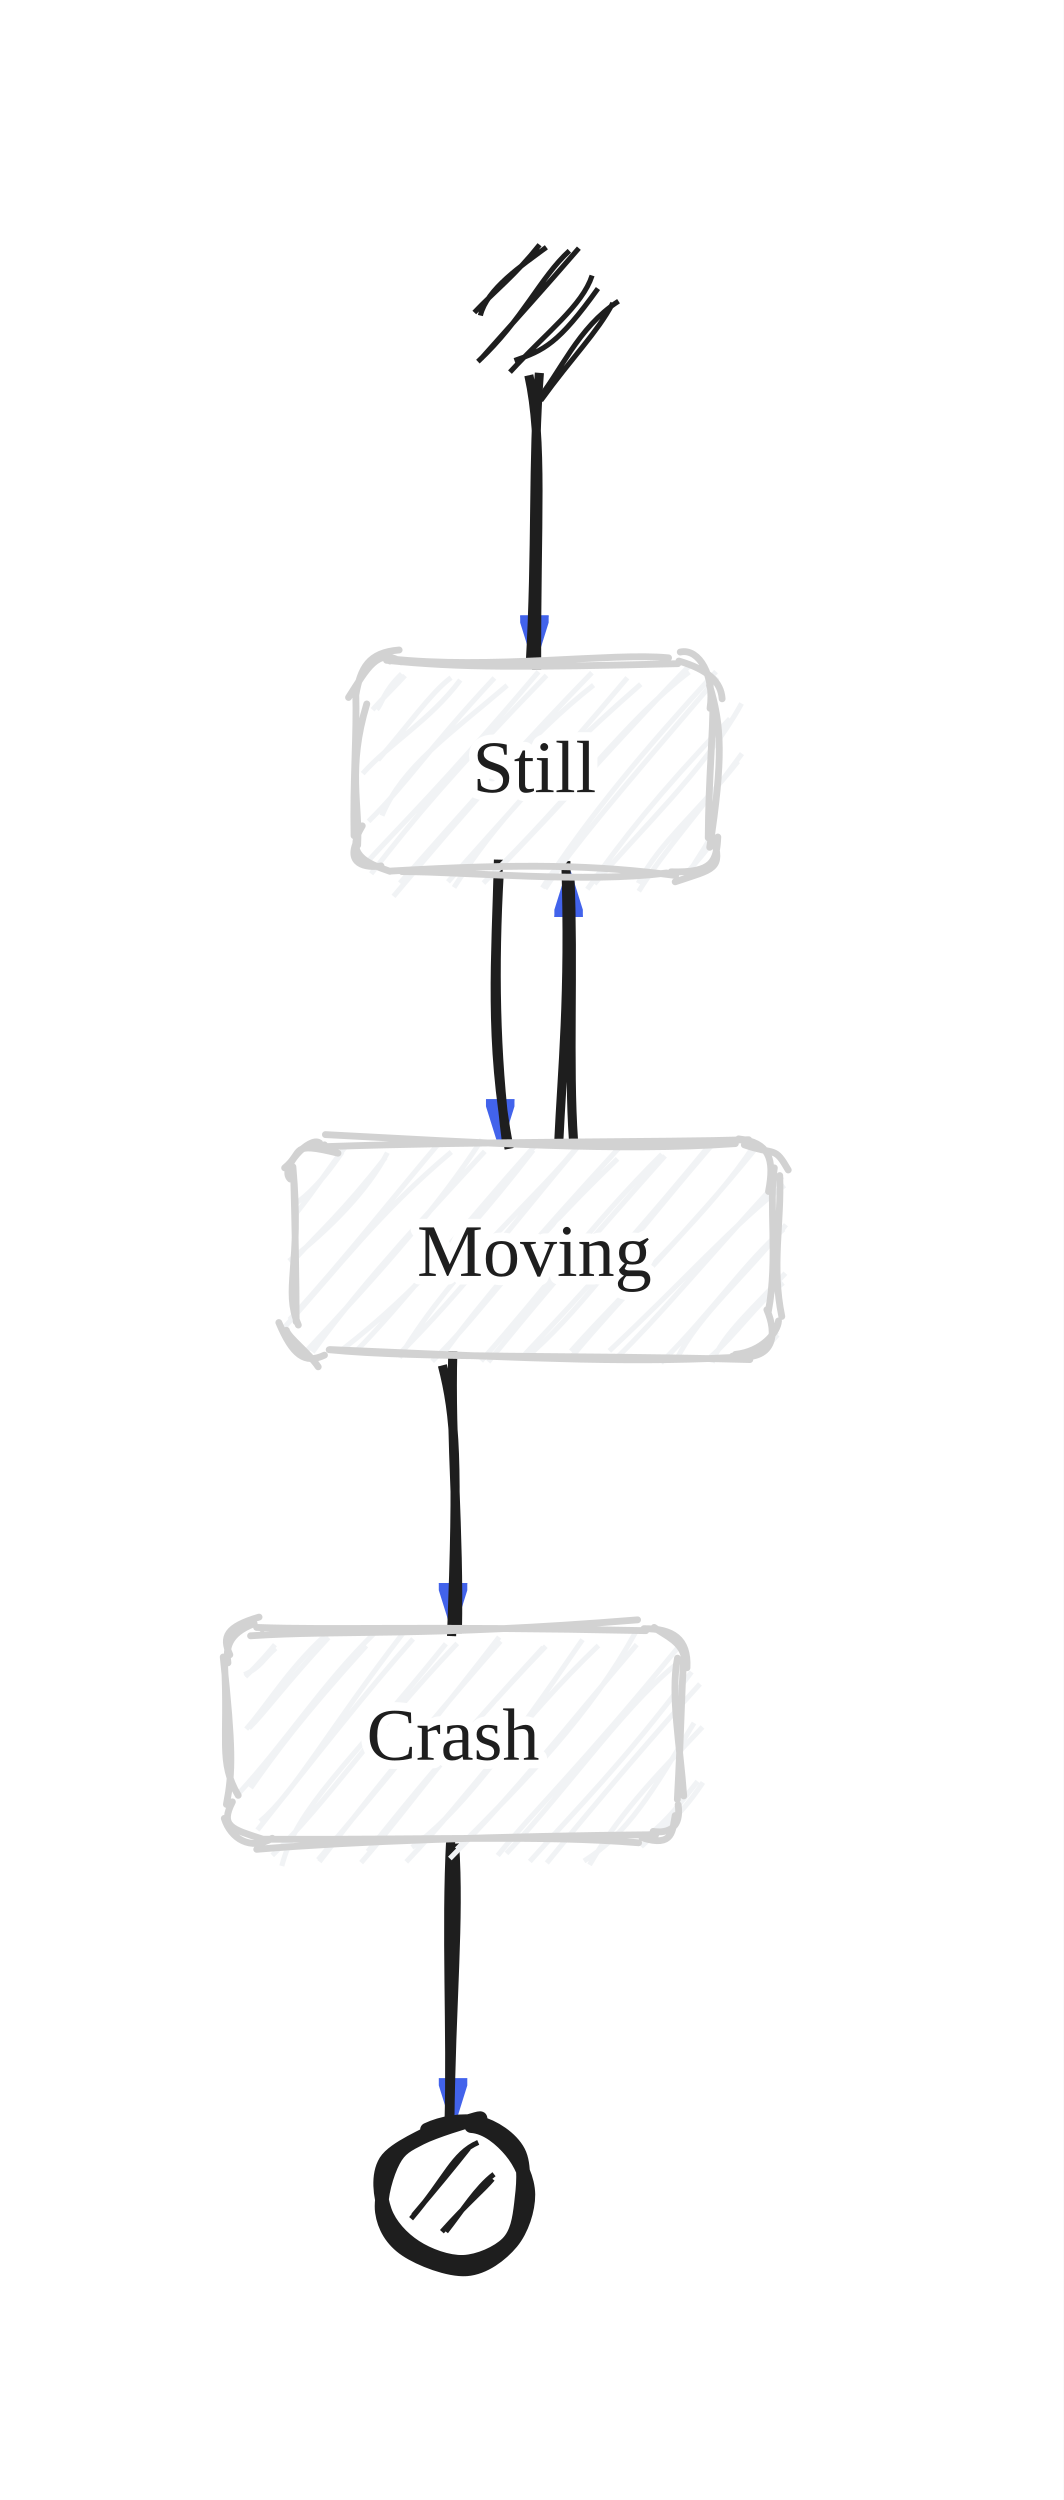
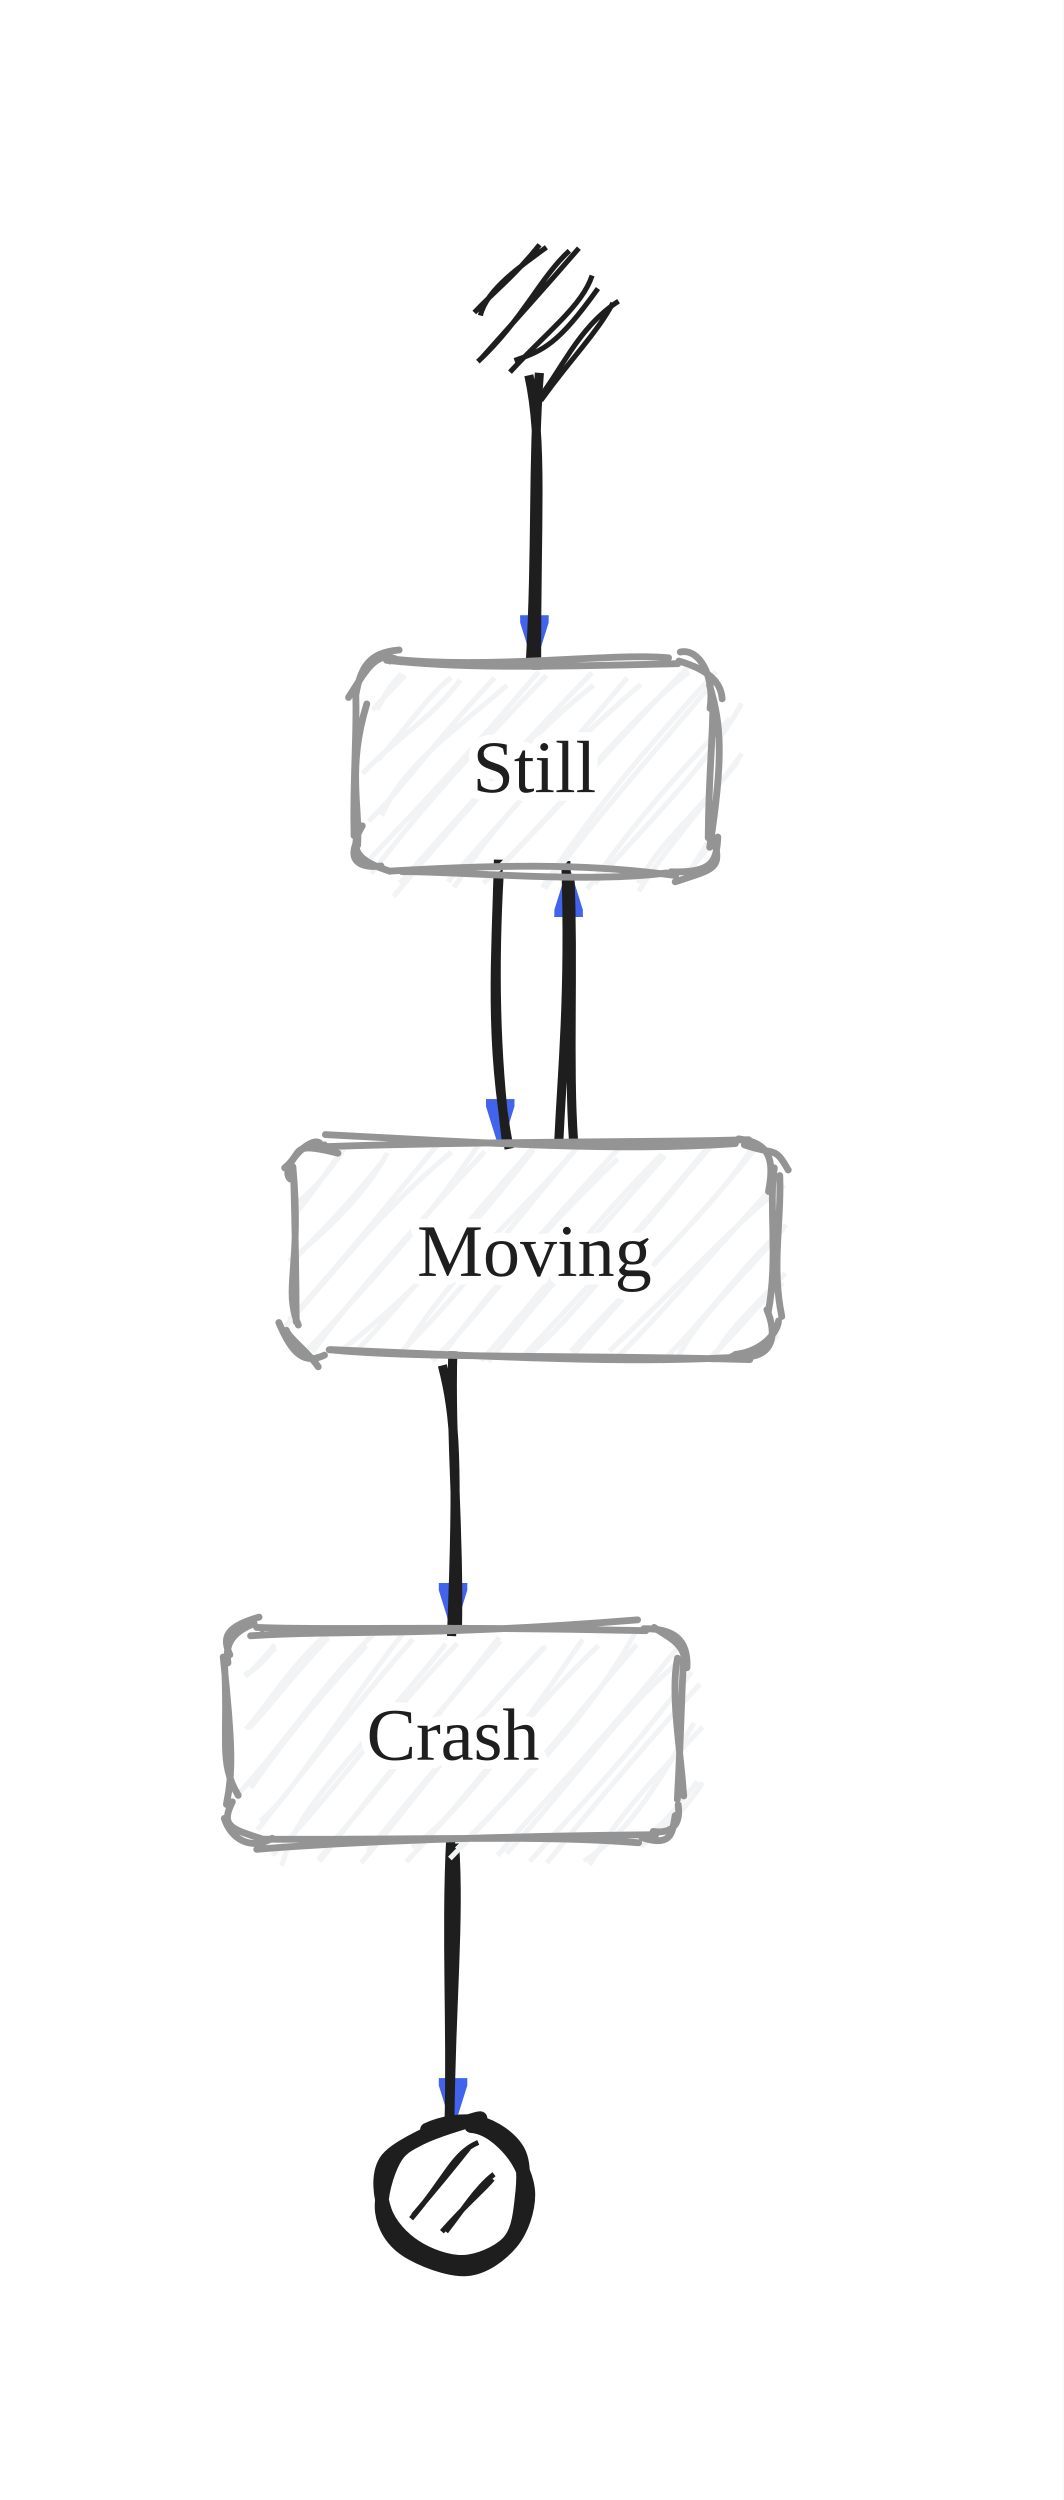
- <svg xmlns="http://www.w3.org/2000/svg" width="186.653" height="438.7" viewBox="0 0 186.653 438.7" style="--bg:#ffffff;--fg:#1e1e1e;--line:#1e1e1e;--accent:#4263eb;--surface:#f1f3f5;--font:Caveat;background:#ffffff" class="am-1tbjw0m15qfesg">
+ <svg xmlns="http://www.w3.org/2000/svg" width="186.653" height="438.7" viewBox="0 0 186.653 438.7" style="--bg:#ffffff;--fg:#1e1e1e;--line:#1e1e1e;--accent:#4263eb;--surface:#f1f3f5;--font:Caveat;background:#ffffff" class="am-1t4ez6g1shnldr">
  <style>
-   svg.am-1tbjw0m15qfesg { font-family: var(--font, 'Caveat'), system-ui, sans-serif; }
-   svg.am-1tbjw0m15qfesg {
+   svg.am-1t4ez6g1shnldr { font-family: var(--font, 'Caveat'), system-ui, sans-serif; }
+   svg.am-1t4ez6g1shnldr {
    /* Derived from --bg and --fg (overridable via --line, --accent, etc.) */
    --_text:          #1e1e1e;
    --_text-sec:      #505050;
    --_text-muted:    #6a6a6a;
    --_text-faint:    #868686;
    --_line:          #1e1e1e;
    --_arrow:         #4263eb;
    --_node-fill:     #f1f3f5;
    --_node-stroke:   #d2d2d2;
    --_group-fill:    #ffffff;
    --_group-hdr:     #f4f4f4;
    --_inner-stroke:  #e4e4e4;
    --_key-badge:     #e9e9e9;
  }
</style>
  <rect width="186.653" height="438.7" fill="#ffffff" data-backdrop="page" />
  <defs>
    <marker id="arrowhead" markerWidth="8" markerHeight="5" refX="8" refY="2.5" orient="auto">
      <polygon points="0 0, 8 2.5, 0 5" fill="#4263eb" stroke="#4263eb" stroke-width="0.75" stroke-linejoin="round" />
    </marker>
    <marker id="arrowhead-start" markerWidth="8" markerHeight="5" refX="0" refY="2.5" orient="auto">
      <polygon points="8 0, 0 2.5, 8 5" fill="#4263eb" stroke="#4263eb" stroke-width="0.75" stroke-linejoin="round" />
    </marker>
  </defs>
  <polyline stroke-opacity="0" class="edge" data-from="_start" data-to="Still" data-style="solid" data-arrow-start="false" data-arrow-end="true" data-marker-end="arrow" points="93.778,66 93.778,116" fill="none" stroke="#1e1e1e" stroke-width="1" marker-end="url(#arrowhead)" data-relationship="flowchart-edge" data-direction="forward" data-id="edge:_start-&gt;Still#0" data-role="edge" role="graphics-symbol" aria-roledescription="relation" aria-label="_start to Still" />
  <path d="M92.8 65.85 C95.36 77.53, 94.07 91.04, 94.17 117.46 M94.65 65.43 C93.45 80.97, 94.2 96.29, 93.06 116.34" fill="none" stroke="#1e1e1e" stroke-width="1.6" stroke-linecap="butt" stroke-linejoin="miter" stroke-miterlimit="4" />
  <polyline stroke-opacity="0" class="edge" data-from="Still" data-to="Moving" data-style="solid" data-arrow-start="false" data-arrow-end="true" data-marker-end="arrow" points="87.778,152.9 87.778,200.9" fill="none" stroke="#1e1e1e" stroke-width="1" marker-end="url(#arrowhead)" data-relationship="flowchart-edge" data-direction="forward" data-id="edge:Still-&gt;Moving#0" data-role="edge" role="graphics-symbol" aria-roledescription="relation" aria-label="Still to Moving" />
  <path d="M87.47 150.85 C87.05 168.15, 85.76 182.67, 89.34 201.59 M87.6 153.25 C86.66 169.63, 86.93 185.02, 88.84 200.1" fill="none" stroke="#1e1e1e" stroke-width="1.6" stroke-linecap="butt" stroke-linejoin="miter" stroke-miterlimit="4" />
  <polyline stroke-opacity="0" class="edge" data-from="Moving" data-to="Still" data-style="solid" data-arrow-start="false" data-arrow-end="true" data-marker-end="arrow" points="99.778,200.9 99.778,152.9" fill="none" stroke="#1e1e1e" stroke-width="1" marker-end="url(#arrowhead)" data-relationship="flowchart-edge" data-direction="forward" data-id="edge:Moving-&gt;Still#0" data-role="edge" role="graphics-symbol" aria-roledescription="relation" aria-label="Moving to Still" />
  <path d="M98.03 200.81 C98.64 187.48, 100.05 175.06, 99.29 151.12 M100.64 200.19 C99.7 186.79, 100.7 169.6, 99.99 153.51" fill="none" stroke="#1e1e1e" stroke-width="1.6" stroke-linecap="butt" stroke-linejoin="miter" stroke-miterlimit="4" />
  <polyline stroke-opacity="0" class="edge" data-from="Moving" data-to="Crash" data-style="solid" data-arrow-start="false" data-arrow-end="true" data-marker-end="arrow" points="79.5,237.8 79.5,285.8" fill="none" stroke="#1e1e1e" stroke-width="1" marker-end="url(#arrowhead)" data-relationship="flowchart-edge" data-direction="forward" data-id="edge:Moving-&gt;Crash#0" data-role="edge" role="graphics-symbol" aria-roledescription="relation" aria-label="Moving to Crash" />
  <path d="M77.63 239.59 C79.94 248.66, 80.42 256.18, 79.24 287.1 M79.46 237.17 C79 253.06, 80.64 268.43, 80.26 286.57" fill="none" stroke="#1e1e1e" stroke-width="1.6" stroke-linecap="butt" stroke-linejoin="miter" stroke-miterlimit="4" />
  <polyline stroke-opacity="0" class="edge" data-from="Crash" data-to="_end" data-style="solid" data-arrow-start="false" data-arrow-end="true" data-marker-end="arrow" points="79.5,322.7 79.5,372.7" fill="none" stroke="#1e1e1e" stroke-width="1" marker-end="url(#arrowhead)" data-relationship="flowchart-edge" data-direction="forward" data-id="edge:Crash-&gt;_end#0" data-role="edge" role="graphics-symbol" aria-roledescription="relation" aria-label="Crash to _end" />
  <path d="M79.1 322.62 C78.22 338.98, 79.26 355.84, 78.79 373.06 M79.76 323.53 C80.69 337.03, 79.16 350.76, 78.93 373.27" fill="none" stroke="#1e1e1e" stroke-width="1.6" stroke-linecap="butt" stroke-linejoin="miter" stroke-miterlimit="4" />
  <g class="node" data-id="_start" data-label="" data-shape="state-start" data-role="node">
    <path d="M83.97 45.17 C83.97 45.17, 83.97 45.17, 83.97 45.17 M83.97 45.17 C83.97 45.17, 83.97 45.17, 83.97 45.17 M84.3 55.37 C85.4 50.69, 91.63 46.55, 95.88 43.39 M83.23 54.84 C86.83 51.04, 90.5 48.24, 94.68 42.95 M83.86 63.46 C91.82 56, 94.71 48.77, 99.91 44.01 M84.46 62.9 C90.82 55.75, 95.26 50.86, 101.58 43.55 M90.28 63.27 C95.44 61.5, 97.99 60.33, 104.93 50.63 M89.49 65.3 C95.92 58.3, 102.18 53.66, 103.9 48.35 M93.89 70.75 C98.39 65.36, 101.31 57.5, 108.54 52.85 M94.9 70.29 C100.35 62.72, 104.79 58.41, 107.55 53.17" fill="none" stroke="#1e1e1e" stroke-width="0.9" data-id="node-shape:_start" data-role="node" />
  </g>
  <g class="node" data-id="Still" data-label="Still" data-shape="rounded" data-role="node">
    <path d="M63.76 117.7 C63.76 117.7, 63.76 117.7, 63.76 117.7 M63.76 117.7 C63.76 117.7, 63.76 117.7, 63.76 117.7 M66.12 124.48 C67.06 123.5, 67.21 121.4, 70.49 118.25 M65.37 124.55 C67.19 122.49, 69.74 120.05, 71.06 118.54 M63.64 135.75 C68.41 130.41, 75.44 126.45, 80.77 119.33 M66.34 133.35 C71.21 127.87, 75.62 121.49, 79.15 118.91 M67.03 143.13 C70.62 134.51, 78.87 128.91, 88.99 120.26 M64.67 144.13 C71.34 137.58, 75.09 131.46, 86.76 118.97 M63.68 152.08 C70.7 144.33, 77.42 138.09, 94.5 117.88 M65.13 153.33 C72.86 143.35, 79.58 135.37, 95.91 118.52 M69.05 157.29 C82.5 141.37, 93.08 128.88, 104.16 120.22 M70.18 154.96 C82.07 141.47, 92.98 129.21, 103.87 118.04 M79.67 155.73 C84.94 147.53, 91.86 138.06, 112.44 120.06 M78.61 154.75 C87.78 144.24, 96.92 134.61, 110.09 118.93 M84.83 154.96 C100.81 139.33, 110 126.15, 120.94 117.93 M85.87 154.14 C98.8 141.04, 111.87 125.99, 121.03 116.77 M95.18 155.8 C103.45 143.06, 112.96 131.71, 125.65 117.85 M95.65 155.95 C100.37 148.76, 108.45 139.25, 125.88 118.88 M104.32 155.1 C111.87 146.1, 123.94 134.84, 130.13 123.44 M103.06 156.04 C109.44 147.12, 114.94 139.93, 128.08 126.12 M112.09 156.4 C117.06 148.53, 122.05 143.46, 130.2 132.24 M111.99 155 C116.01 147.5, 121.95 143.11, 129.49 133.62 M120.47 154.08 C121.77 151.26, 123.59 149.23, 124.6 146.94 M120.09 153.7 C122.13 151.3, 124.05 149.31, 125.32 147.15" fill="none" stroke="#f1f3f5" stroke-width="0.9" data-id="node-shape:Still" data-role="node" />
-     <path d="M68.05 115.57 C86 117.59, 107.53 114.46, 117.32 115.44 M67.83 115.87 C80.72 117.18, 91.73 117.14, 118.95 116.46 M119.13 116 C124.21 117.5, 126.52 119.63, 126.72 122.63 M119.37 114.42 C122.72 113.69, 125.43 118.65, 124.6 124.3 M124.51 120.25 C126.66 127.36, 126.91 133.13, 124.54 148.68 M125.1 122.91 C125.15 128.67, 124.34 136.74, 124.28 147.01 M125.13 146.9 C126.92 152.66, 125.26 152.44, 118.48 154.74 M125.96 146.88 C125.74 151.21, 125.08 153.18, 117.76 152.99 M116.99 153.19 C102.98 155.01, 81.75 152.96, 70.54 152.95 M118.57 153.63 C104.53 151.81, 92.28 151.47, 68.47 152.86 M68.43 152.9 C64.19 151.45, 60.5 149.86, 63.57 144.92 M66.86 151.95 C66.25 152.09, 60.8 152.67, 62.38 148.21 M62.76 148.32 C63.15 141.19, 60.92 134.79, 64.36 123.53 M62.13 146.65 C61.93 137.32, 62.65 128.74, 62.43 121.46 M62.43 122 C63.27 117.19, 64.63 114.5, 70.04 114.06 M61.16 122.39 C64.4 117.35, 66.24 113.58, 70.39 116.14 M68.43 116 C68.43 116, 68.43 116, 68.43 116 M68.43 116 C68.43 116, 68.43 116, 68.43 116" fill="none" stroke="#d2d2d2" stroke-width="1.2" stroke-linecap="round" stroke-linejoin="round" />
+     <path d="M68.05 115.57 C86 117.59, 107.53 114.46, 117.32 115.44 M67.83 115.87 C80.72 117.18, 91.73 117.14, 118.95 116.46 M119.13 116 C124.21 117.5, 126.52 119.63, 126.72 122.63 M119.37 114.42 C122.72 113.69, 125.43 118.65, 124.6 124.3 M124.51 120.25 C126.66 127.36, 126.91 133.13, 124.54 148.68 M125.1 122.91 C125.15 128.67, 124.34 136.74, 124.28 147.01 M125.13 146.9 C126.92 152.66, 125.26 152.44, 118.48 154.74 M125.96 146.88 C125.74 151.21, 125.08 153.18, 117.76 152.99 M116.99 153.19 C102.98 155.01, 81.75 152.96, 70.54 152.95 M118.57 153.63 C104.53 151.81, 92.28 151.47, 68.47 152.86 M68.43 152.9 C64.19 151.45, 60.5 149.86, 63.57 144.92 M66.86 151.95 C66.25 152.09, 60.8 152.67, 62.38 148.21 M62.76 148.32 C63.15 141.19, 60.92 134.79, 64.36 123.53 M62.13 146.65 C61.93 137.32, 62.65 128.74, 62.43 121.46 M62.43 122 C63.27 117.19, 64.63 114.5, 70.04 114.06 M61.16 122.39 C64.4 117.35, 66.24 113.58, 70.39 116.14 M68.43 116 C68.43 116, 68.43 116, 68.43 116 M68.43 116 C68.43 116, 68.43 116, 68.43 116" fill="none" stroke="#949494" stroke-width="1.2" stroke-linecap="round" stroke-linejoin="round" />
    <text paint-order="stroke" stroke="#ffffff" stroke-width="3" stroke-linejoin="round" stroke-linecap="round" x="93.778" y="134.45" text-anchor="middle" font-size="13" font-weight="500" fill="#1e1e1e" data-prepared-text="true" dy="4.55" textLength="22.698" lengthAdjust="spacingAndGlyphs" data-font-metrics="deterministic-fit">Still</text>
  </g>
  <g class="node" data-id="Moving" data-label="Moving" data-shape="rounded" data-role="node">
    <path d="M52.67 202.14 C52.67 202.14, 52.67 202.14, 52.67 202.14 M52.67 202.14 C52.67 202.14, 52.67 202.14, 52.67 202.14 M51.39 211.46 C52.56 210.78, 55.68 208.61, 60.04 202.17 M51.89 213 C55.56 208.42, 57.68 204.98, 60.55 201.31 M52.06 220.6 C55.52 216.79, 60.34 212.49, 67.63 203.12 M50.71 221.29 C57.87 215.68, 64.62 208.82, 67.98 202.27 M49.69 233.18 C59.55 222.24, 66.43 212.87, 79.2 202.15 M50.79 231.59 C60.82 220.63, 70.06 208.74, 77.38 200.2 M52.62 238.31 C67.74 222.2, 77.08 211.47, 84.55 199.96 M54.83 237.27 C64.03 224.53, 76.64 211.24, 85.07 202.04 M59.76 237.07 C67.04 231.39, 77.83 222.2, 93.56 201.82 M62.46 237.12 C70.67 228.82, 79.31 217.36, 94.04 200.85 M70.1 238.24 C80.37 221.15, 94.61 210.08, 102.19 200.09 M69.75 237.9 C81.29 226.46, 90.93 213.65, 101.88 200.66 M75.84 238.87 C85.5 229.39, 89.75 221.27, 108.37 203.35 M77.53 237.9 C84.71 228.12, 93.3 218.13, 108.7 201.33 M84.43 238.83 C95.74 226.14, 103.51 215.14, 116.15 202.55 M85.69 238.99 C93.03 230.03, 99.56 222.07, 116.69 202.83 M91.32 238.5 C103.22 225.88, 113.3 214.62, 125.17 200.13 M92.04 238.49 C101.47 230.47, 107.71 221.05, 124.81 201.07 M100.19 237.11 C111.33 224.68, 125.02 212.31, 132.22 201.15 M100.27 238.17 C109.99 226.47, 120.56 216.39, 132.33 201.86 M106.93 237.06 C119.82 224.97, 129.13 214.46, 137.67 208 M108.04 238.45 C115.81 230.92, 122.54 222.5, 137.28 206.45 M118.76 238.49 C122.72 230.57, 130.76 224.05, 137.92 214.91 M116 239.15 C125.27 229.86, 130.85 221.4, 137.51 215.68 M124.99 239.12 C126.57 234.33, 132.86 228.93, 137.82 223.42 M124.67 238.13 C129.38 233.95, 132.63 228.96, 137.42 225.1 M133.41 236.7 C134.78 236.56, 135.22 235.49, 136.47 234.22 M133.57 236.79 C134.38 236.11, 135.14 235.53, 136.27 233.74" fill="none" stroke="#f1f3f5" stroke-width="0.9" data-id="node-shape:Moving" data-role="node" />
-     <path d="M57.1 199.1 C84.97 200.54, 108.14 202.13, 129.04 200.68 M56.91 201.22 C85.51 200.23, 116.48 200.47, 131.38 200 M130.61 200.9 C136.2 202.81, 135.88 201.04, 138.32 205.31 M129.61 199.85 C135 200.49, 135.97 203.31, 134.86 209.08 M135.88 204.94 C134.86 211.12, 136.57 220.89, 134.83 230.11 M136.83 206.29 C137.14 214.6, 135.36 222.17, 137.19 231.01 M136.61 231.8 C136.49 233.79, 133.72 237.18, 129.05 237.67 M134.57 229.83 C136.36 233.96, 136.17 239.04, 128.54 237.98 M131.33 238.05 C112.63 239.2, 95.9 238.52, 57.9 236.82 M131.58 238.58 C101.48 237.74, 73.47 238.41, 57.76 236.85 M56.94 237.8 C53.49 239.44, 51.34 237.83, 48.93 232.08 M55.84 239.85 C54.24 237.45, 50.49 234.6, 50.26 233.44 M52.35 232.52 C49.67 226.15, 52.97 222.24, 51.4 204.76 M51.97 231.94 C51.96 224.69, 51.78 214.97, 51.55 206.77 M50.94 206.9 C48.93 205.04, 54.35 199.29, 56.09 200.56 M49.95 204.94 C53.41 202.13, 50.68 200.23, 59.31 202.36 M56.94 200.9 C56.94 200.9, 56.94 200.9, 56.94 200.9 M56.94 200.9 C56.94 200.9, 56.94 200.9, 56.94 200.9" fill="none" stroke="#d2d2d2" stroke-width="1.2" stroke-linecap="round" stroke-linejoin="round" />
+     <path d="M57.1 199.1 C84.97 200.54, 108.14 202.13, 129.04 200.68 M56.91 201.22 C85.51 200.23, 116.48 200.47, 131.38 200 M130.61 200.9 C136.2 202.81, 135.88 201.04, 138.32 205.31 M129.61 199.85 C135 200.49, 135.97 203.31, 134.86 209.08 M135.88 204.94 C134.86 211.12, 136.57 220.89, 134.83 230.11 M136.83 206.29 C137.14 214.6, 135.36 222.17, 137.19 231.01 M136.61 231.8 C136.49 233.79, 133.72 237.18, 129.05 237.67 M134.57 229.83 C136.36 233.96, 136.17 239.04, 128.54 237.98 M131.33 238.05 C112.63 239.2, 95.9 238.52, 57.9 236.82 M131.58 238.58 C101.48 237.74, 73.47 238.41, 57.76 236.85 M56.94 237.8 C53.49 239.44, 51.34 237.83, 48.93 232.08 M55.84 239.85 C54.24 237.45, 50.49 234.6, 50.26 233.44 M52.35 232.52 C49.67 226.15, 52.97 222.24, 51.4 204.76 M51.97 231.94 C51.96 224.69, 51.78 214.97, 51.55 206.77 M50.94 206.9 C48.93 205.04, 54.35 199.29, 56.09 200.56 M49.95 204.94 C53.41 202.13, 50.68 200.23, 59.31 202.36 M56.94 200.9 C56.94 200.9, 56.94 200.9, 56.94 200.9 M56.94 200.9 C56.94 200.9, 56.94 200.9, 56.94 200.9" fill="none" stroke="#949494" stroke-width="1.2" stroke-linecap="round" stroke-linejoin="round" />
    <text paint-order="stroke" stroke="#ffffff" stroke-width="3" stroke-linejoin="round" stroke-linecap="round" x="93.778" y="219.35" text-anchor="middle" font-size="13" font-weight="500" fill="#1e1e1e" data-prepared-text="true" dy="4.55" textLength="45.669" lengthAdjust="spacingAndGlyphs" data-font-metrics="deterministic-fit">Moving</text>
  </g>
  <g class="node" data-id="Crash" data-label="Crash" data-shape="rounded" data-role="node">
    <path d="M41.24 287.6 C41.24 287.6, 41.24 287.6, 41.24 287.6 M41.24 287.6 C41.24 287.6, 41.24 287.6, 41.24 287.6 M42.87 293.88 C45.81 292.57, 46.14 291.16, 48.38 289.23 M43.06 294.21 C45.58 291.85, 47.4 289.62, 48.25 288.61 M43.2 303.42 C47.53 298.48, 51 292.14, 58.47 285.75 M43.7 303.25 C46.53 300.47, 49.57 296.11, 57.65 287.34 M41.74 314.87 C50.48 305.36, 56.41 295.69, 65.72 286.56 M44 313.75 C48.43 307.46, 52.87 301.38, 64.27 288.79 M45.64 319.62 C51.69 314.55, 57.31 304, 70.95 286.29 M45.17 321.13 C54.56 309.26, 64.67 296.38, 72.49 287.59 M49.45 327.44 C52.16 317.02, 60.69 310.26, 78.24 288.45 M47.77 325.58 C57.41 316.31, 64.83 304.62, 80.24 288.38 M55.82 326.35 C67.88 312.22, 79.12 298.29, 87.59 287.27 M56.05 326.69 C67.62 311.51, 79.26 297.76, 87.84 288 M63.37 326.86 C73.45 315.2, 77.65 307.73, 95.78 288.88 M64.54 324.9 C71.76 315.82, 80.36 305.3, 95.33 289.09 M72.29 324.18 C80.11 318.54, 88.34 307.99, 102.22 287.72 M71.29 326.72 C82.87 314.59, 91.15 301.99, 105.02 288.75 M80.16 324.5 C92.21 312.46, 103.65 300.79, 111.56 286.37 M78.94 326.13 C90.86 314.16, 99.64 302.74, 111.73 288.59 M88.87 325.24 C99.7 313.81, 110.89 297.42, 120.21 290.9 M87.34 325.6 C93.64 317.75, 101.58 310.39, 118.96 289.12 M92.97 326.65 C101.6 316.92, 108.93 309.88, 121.36 293.39 M95.95 326.92 C104.99 315.8, 116.03 302.97, 122.83 295.5 M102.48 326.57 C110.28 321.67, 114.39 314.53, 121.79 302.34 M103.45 327.25 C109.25 317.28, 116.67 310.12, 123.28 303.05 M112.5 324.05 C116.22 320.48, 118.76 319.7, 123.35 312.78 M113.17 322.54 C117.47 319.32, 119.75 315.87, 122.41 312.59" fill="none" stroke="#f1f3f5" stroke-width="0.9" data-id="node-shape:Crash" data-role="node" />
-     <path d="M43.97 287.05 C59.68 285.99, 74.86 287.26, 111.88 284.25 M45.03 285.58 C58.7 286.1, 74.02 285.3, 113.33 286.15 M113 285.8 C118.04 285.79, 120.81 287.53, 120.55 292.66 M114.79 285.58 C116.71 287.05, 120.01 288.15, 120.17 291.5 M118.89 290.97 C117.62 297.25, 119.35 306.44, 119.98 315.15 M120 290.94 C119.57 296.68, 119.58 302.67, 118.86 315.77 M119 316.7 C119.78 322.23, 115.2 321.46, 114.62 321.37 M118.48 318.59 C117.96 321.1, 118.28 324.28, 112.66 322.48 M115.07 321.95 C87.95 322.21, 62.06 323.08, 45.05 324.52 M112.06 323.37 C95.05 321.99, 76.86 322.89, 46.08 322.75 M46 322.7 C40.64 320.97, 38.58 320.48, 40.78 316.19 M47.77 322.58 C43.96 324.81, 40.49 322.66, 39.36 319.09 M41.8 315.05 C38.3 309.16, 40.13 305.55, 39.38 291.52 M39.73 316.64 C40.84 310.95, 40.87 306.81, 39.17 290.77 M40 291.8 C39.62 289.26, 39.97 286.71, 44.6 284.91 M40.33 290.38 C38.93 287.23, 39.66 285.48, 45.46 283.77 M46 285.8 C46 285.8, 46 285.8, 46 285.8 M46 285.8 C46 285.8, 46 285.8, 46 285.8" fill="none" stroke="#d2d2d2" stroke-width="1.2" stroke-linecap="round" stroke-linejoin="round" />
+     <path d="M43.97 287.05 C59.68 285.99, 74.86 287.26, 111.88 284.25 M45.03 285.58 C58.7 286.1, 74.02 285.3, 113.33 286.15 M113 285.8 C118.04 285.79, 120.81 287.53, 120.55 292.66 M114.79 285.58 C116.71 287.05, 120.01 288.15, 120.17 291.5 M118.89 290.97 C117.62 297.25, 119.35 306.44, 119.98 315.15 M120 290.94 C119.57 296.68, 119.58 302.67, 118.86 315.77 M119 316.7 C119.78 322.23, 115.2 321.46, 114.62 321.37 M118.48 318.59 C117.96 321.1, 118.28 324.28, 112.66 322.48 M115.07 321.95 C87.95 322.21, 62.06 323.08, 45.05 324.52 M112.06 323.37 C95.05 321.99, 76.86 322.89, 46.08 322.75 M46 322.7 C40.64 320.97, 38.58 320.48, 40.78 316.19 M47.77 322.58 C43.96 324.81, 40.49 322.66, 39.36 319.09 M41.8 315.05 C38.3 309.16, 40.13 305.55, 39.38 291.52 M39.73 316.64 C40.84 310.95, 40.87 306.81, 39.17 290.77 M40 291.8 C39.62 289.26, 39.97 286.71, 44.6 284.91 M40.33 290.38 C38.93 287.23, 39.66 285.48, 45.46 283.77 M46 285.8 C46 285.8, 46 285.8, 46 285.8 M46 285.8 C46 285.8, 46 285.8, 46 285.8" fill="none" stroke="#949494" stroke-width="1.2" stroke-linecap="round" stroke-linejoin="round" />
    <text paint-order="stroke" stroke="#ffffff" stroke-width="3" stroke-linejoin="round" stroke-linecap="round" x="79.5" y="304.25" text-anchor="middle" font-size="13" font-weight="500" fill="#1e1e1e" data-prepared-text="true" dy="4.55" textLength="39" lengthAdjust="spacingAndGlyphs" data-font-metrics="deterministic-fit">Crash</text>
  </g>
  <g class="node" data-id="_end" data-label="" data-shape="state-end" data-role="node">
    <path d="M74.93 373.71 C77.47 372.49, 81.28 371.83, 83.95 372.47 C86.63 373.12, 89.75 375.19, 90.99 377.56 C92.24 379.93, 91.74 384.01, 91.42 386.69 C91.1 389.37, 90.73 391.91, 89.04 393.62 C87.36 395.32, 83.99 396.8, 81.3 396.91 C78.6 397.01, 75.16 395.74, 72.87 394.24 C70.58 392.75, 68.42 390.43, 67.55 387.93 C66.68 385.44, 66.17 381.66, 67.66 379.26 C69.15 376.87, 74.95 374.59, 76.51 373.55 C78.07 372.5, 77.25 372.83, 77.03 373 M82.69 373.09 C85.43 373.27, 87.97 375.48, 89.64 377.48 C91.31 379.48, 92.69 382.43, 92.72 385.1 C92.74 387.77, 91.6 391.31, 89.8 393.49 C87.99 395.68, 84.96 398, 81.86 398.22 C78.77 398.44, 73.7 396.49, 71.23 394.81 C68.75 393.14, 67.38 390.77, 67.02 388.16 C66.66 385.56, 67.92 381.34, 69.07 379.18 C70.21 377.02, 71.46 376.42, 73.87 375.19 C76.27 373.97, 81.88 372.28, 83.49 371.84 C85.09 371.4, 84.02 372, 83.48 372.55" fill="none" stroke="#1e1e1e" stroke-width="2.4" stroke-linecap="round" stroke-linejoin="round" data-id="node-shape:_end" data-role="node" />
    <path d="M71.8 380.42 C71.8 380.42, 71.8 380.42, 71.8 380.42 M71.8 380.42 C71.8 380.42, 71.8 380.42, 71.8 380.42 M72.14 389.34 C78.29 382.14, 79.41 377.92, 83.92 375.95 M72.54 388.74 C76.6 383.97, 79.85 380, 82.23 376.98 M77.54 391.62 C82.13 386.49, 84.78 384.35, 86.44 382.37 M78.25 391.61 C81.2 387.87, 83.54 383.95, 86.69 381.53" fill="none" stroke="#1e1e1e" stroke-width="0.9" />
  </g>
</svg>
